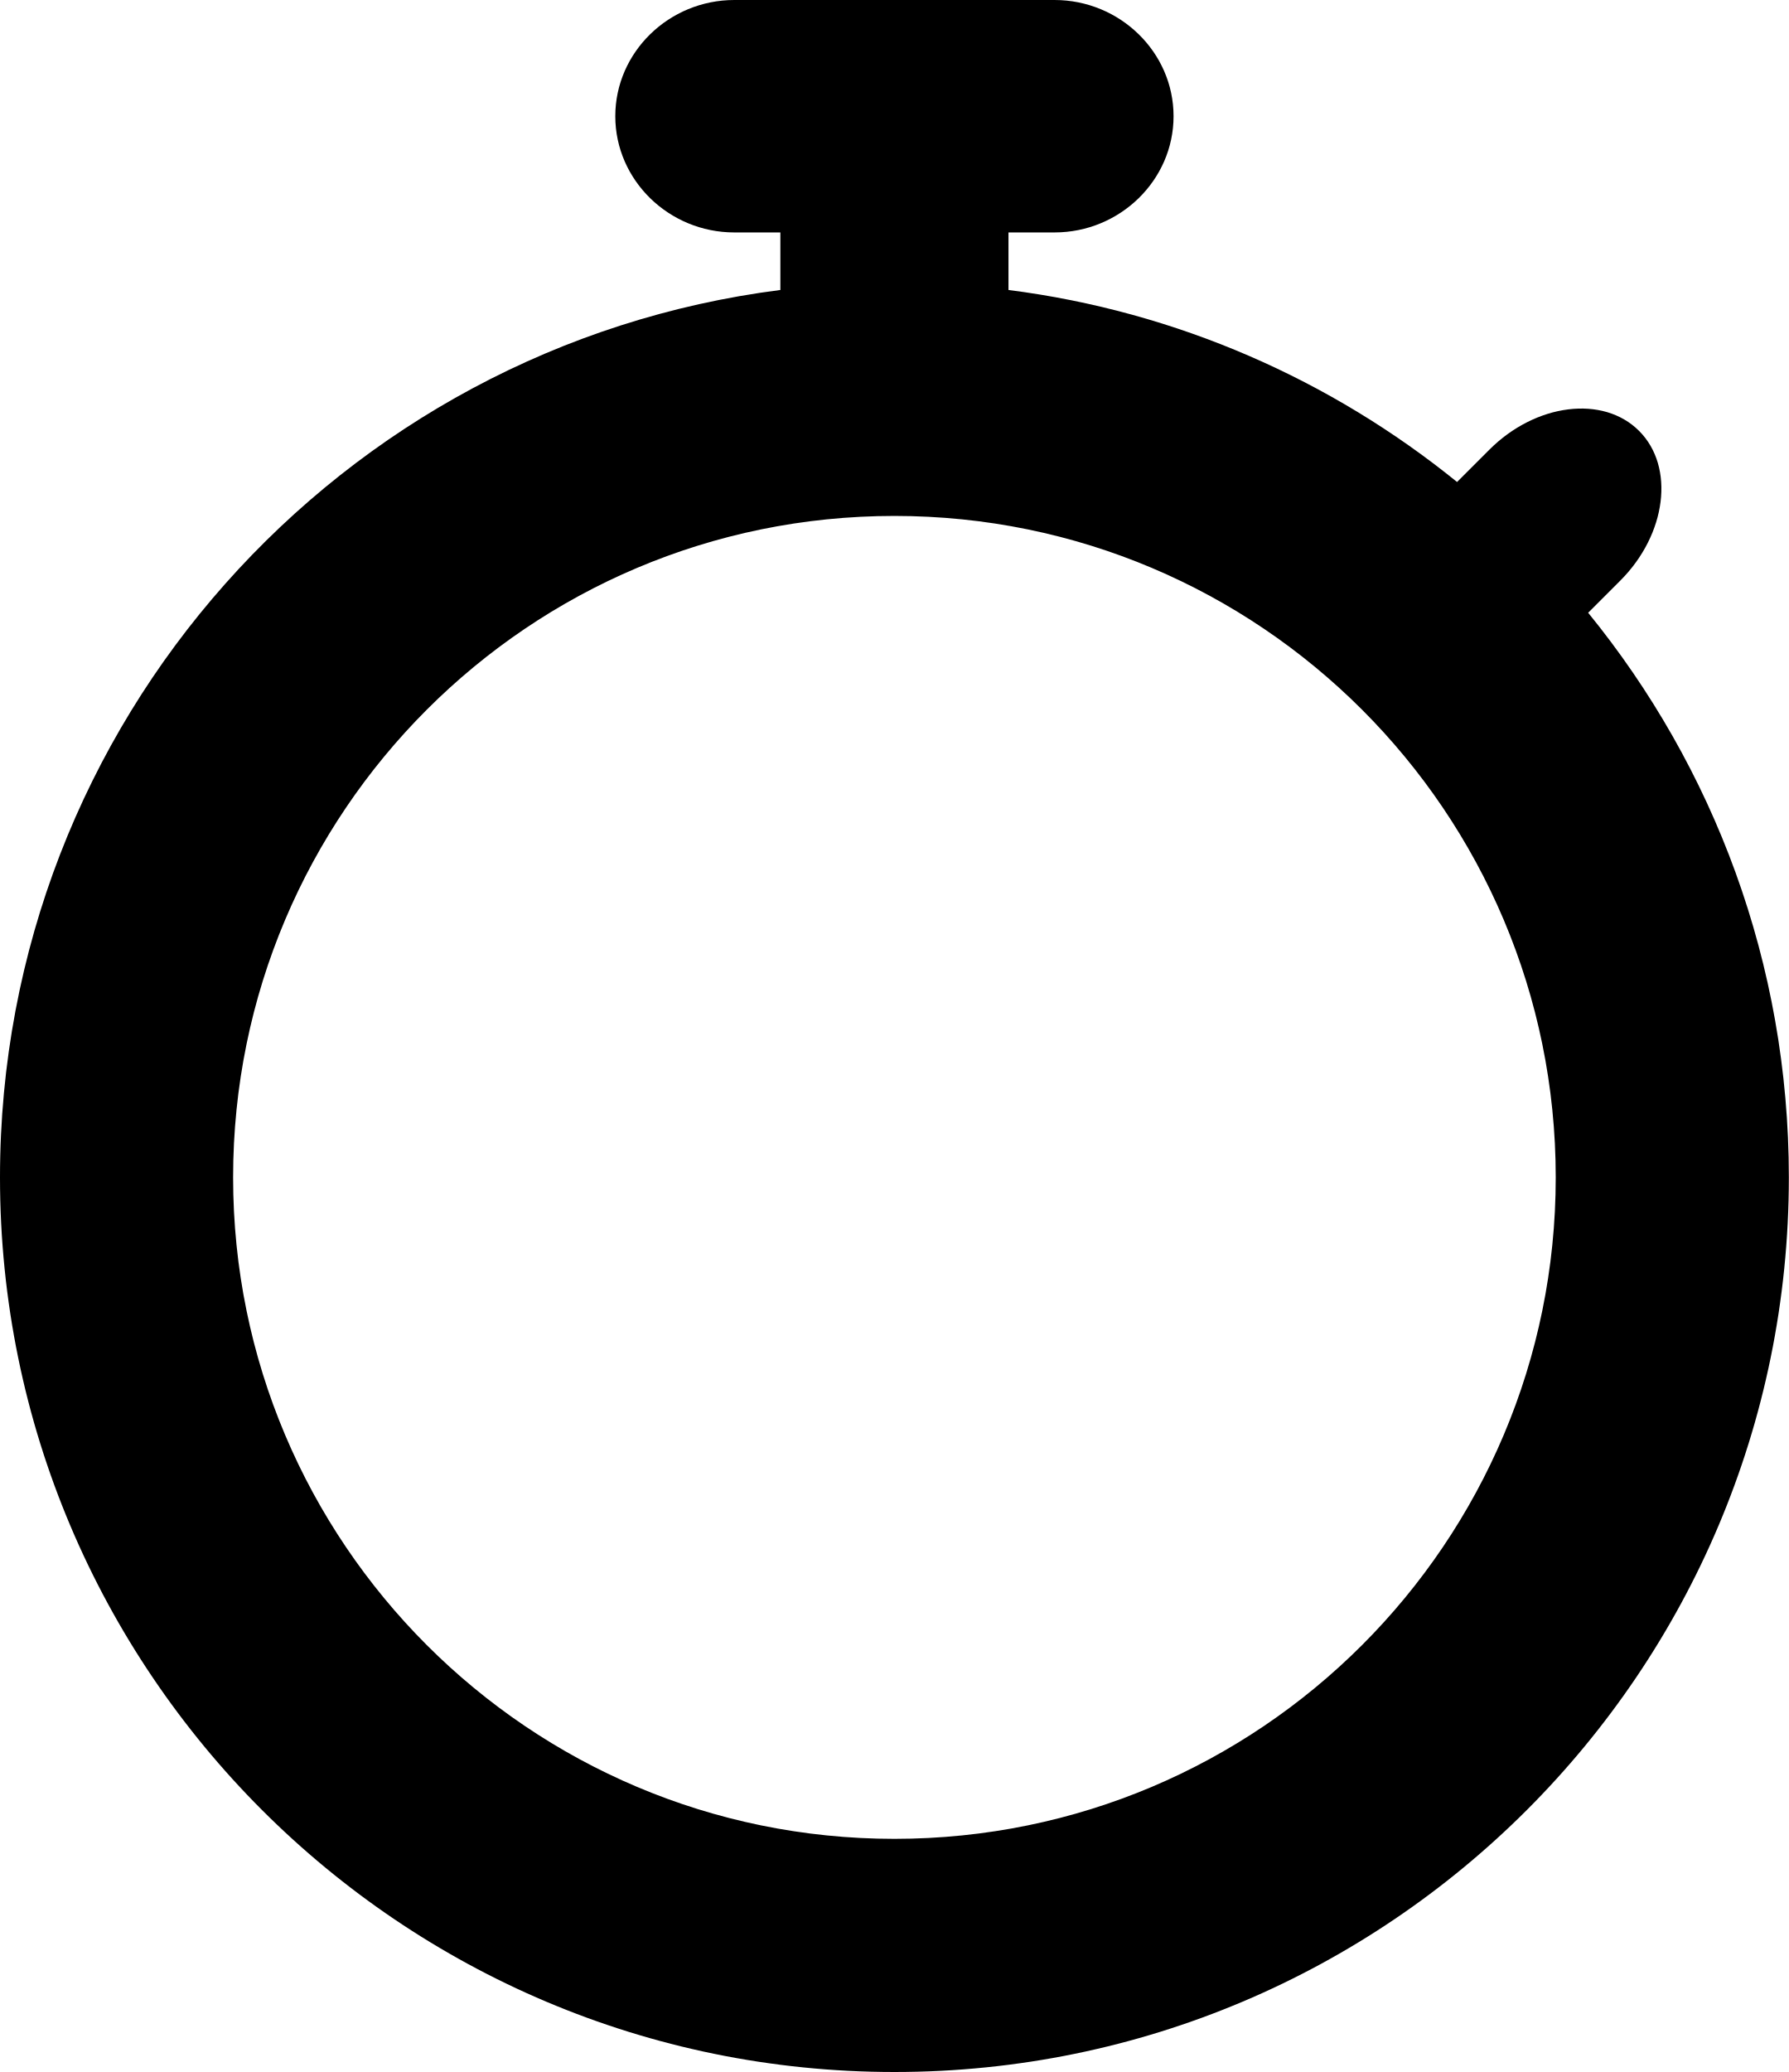
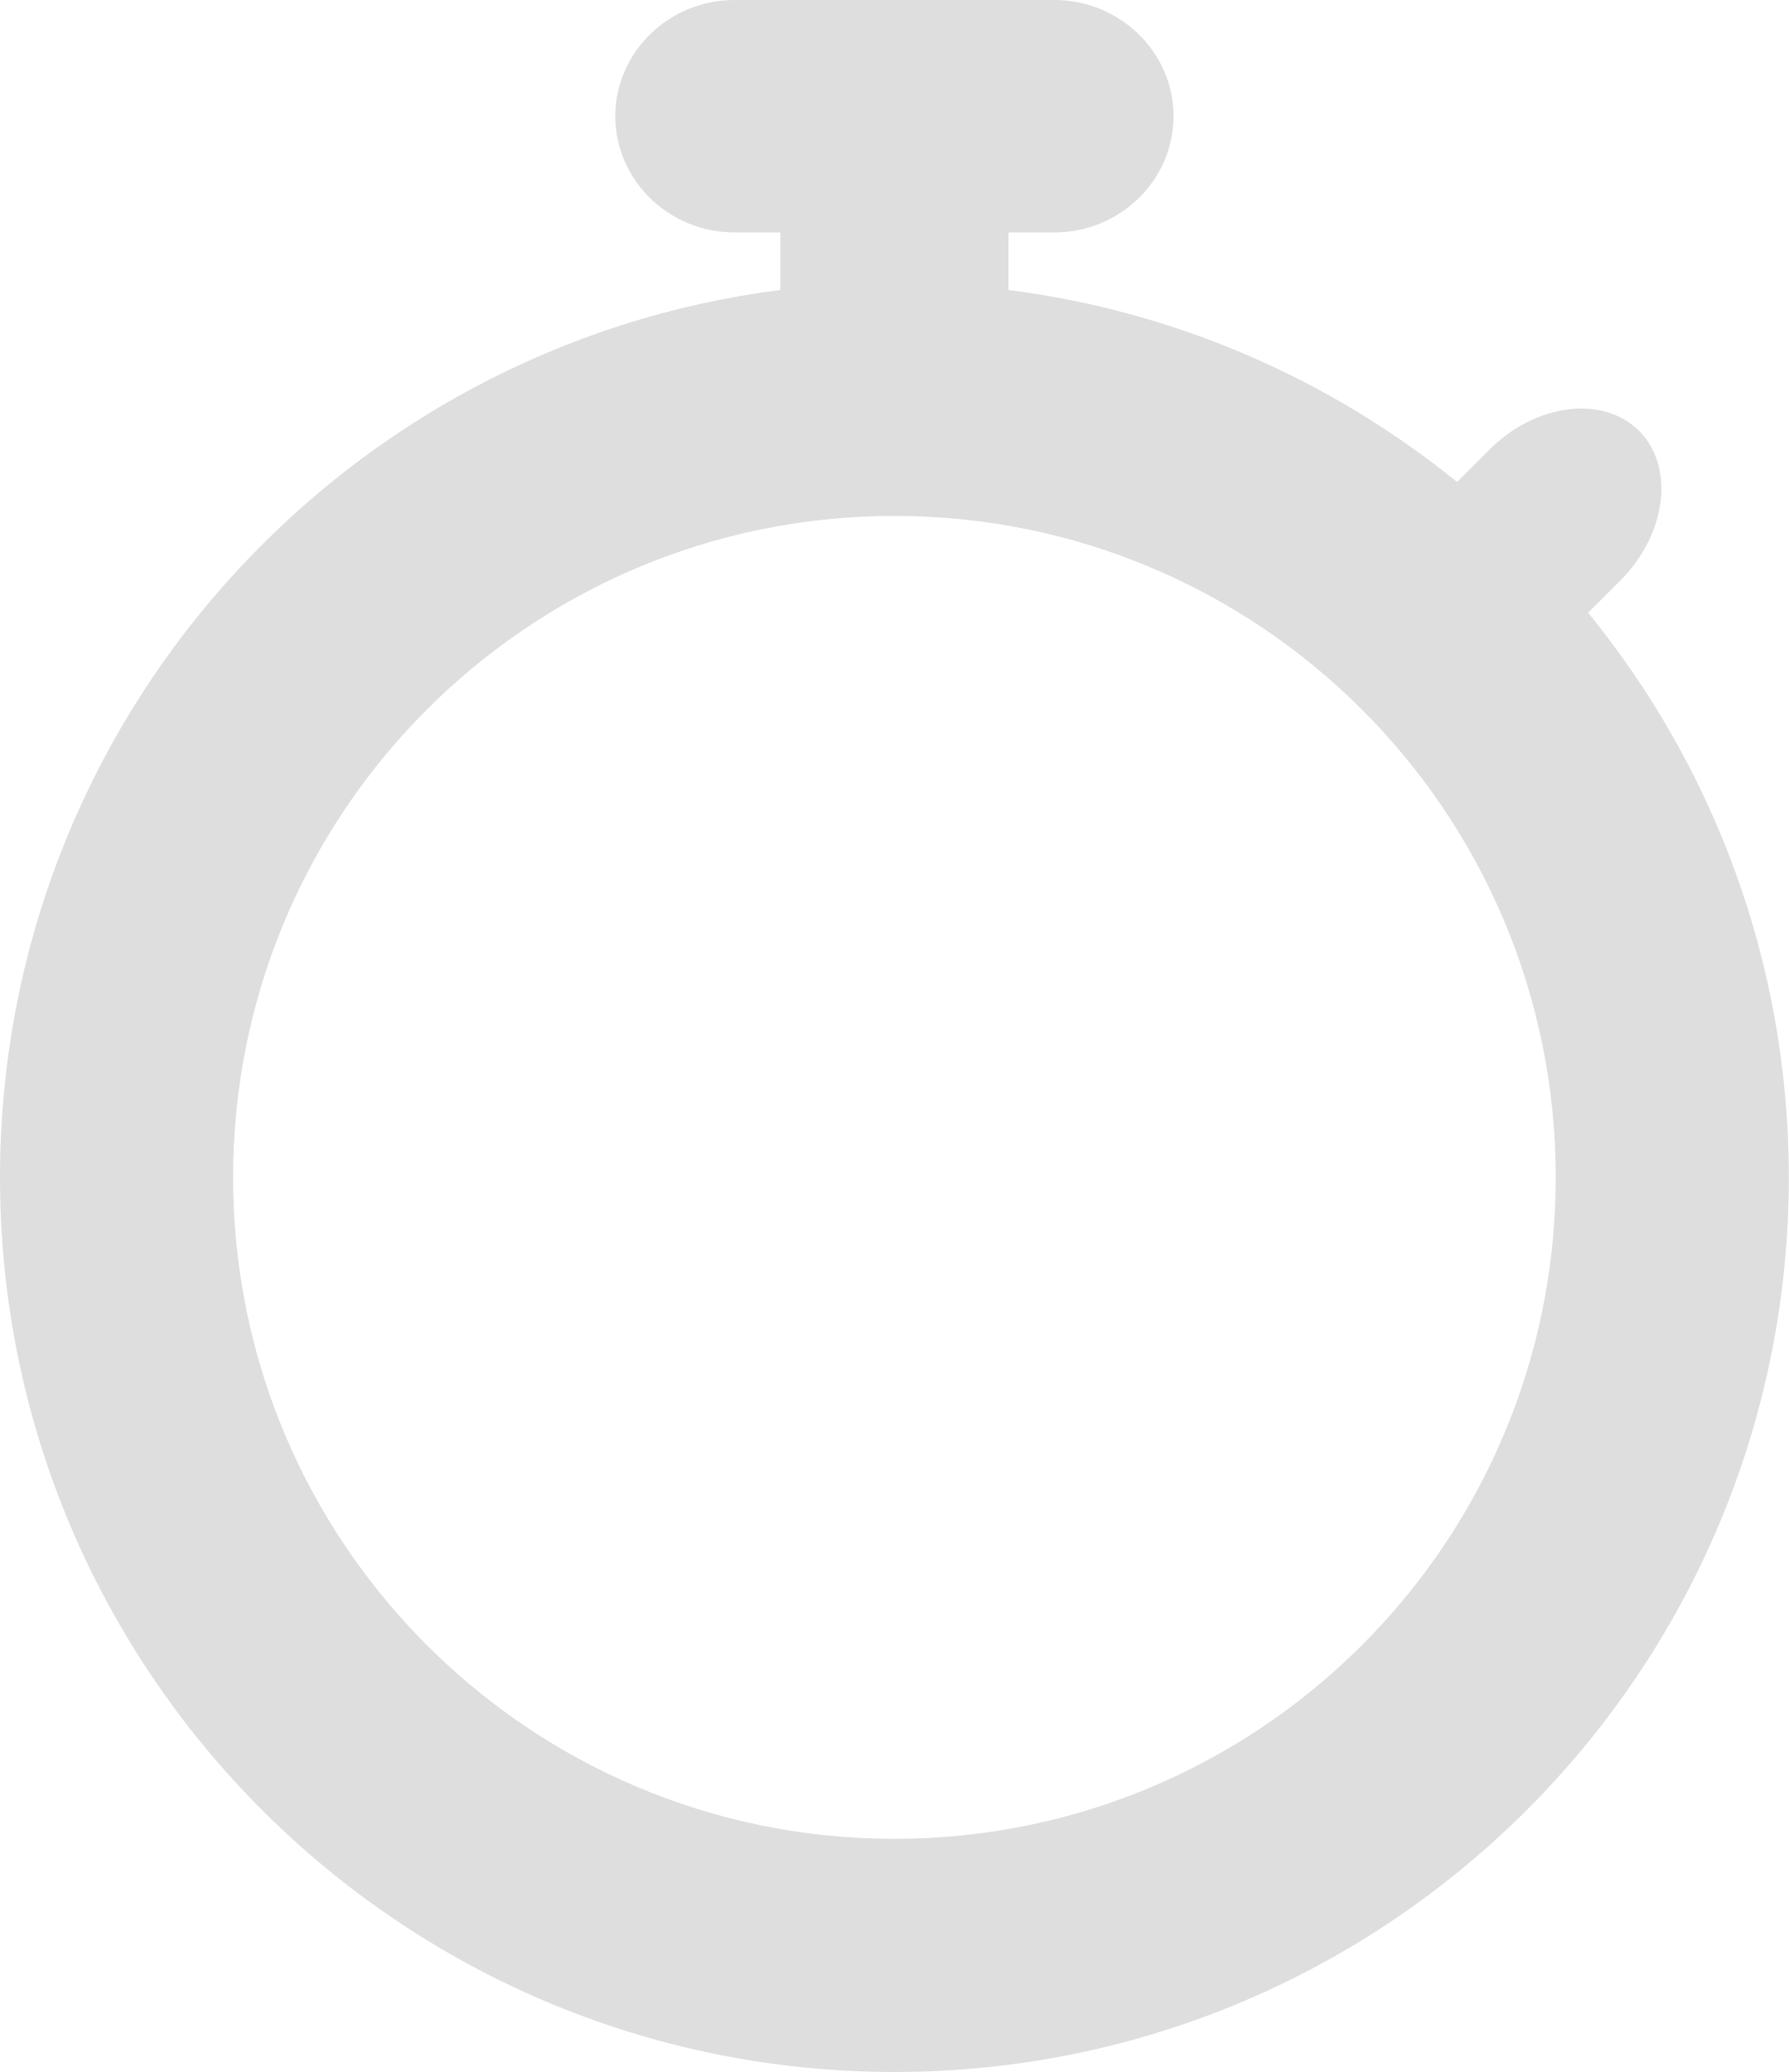
- <svg xmlns="http://www.w3.org/2000/svg" version="1.1" id="Layer_1" x="0px" y="0px" width="298px" height="345.097px" viewBox="0 0 298 345.097" enable-background="new 0 0 298 345.097" xml:space="preserve">
-   <path d="M264.568,102.055l5.355-5.355c7.717-7.717,9.124-18.938,3.126-24.935c-5.997-5.997-17.217-4.59-24.934,3.127l-5.386,5.385 C221.768,63.292,196.11,51.875,168,48.297v-9.583h7.658c10.914,0,19.843-8.711,19.843-19.357S186.573,0,175.659,0h-53.317  c-10.913,0-19.842,8.711-19.842,19.357s8.929,19.357,19.842,19.357H130v9.583C56.681,57.629,0,120.244,0,196.097  c0,82.291,66.709,149,149,149c82.29,0,149-66.709,149-149C298,160.434,285.465,127.703,264.568,102.055z M149,306.264 c-60.844,0-110.167-49.323-110.167-110.167S88.156,85.93,149,85.93c60.843,0,110.167,49.323,110.167,110.167  S209.843,306.264,149,306.264z" />
+ <svg xmlns="http://www.w3.org/2000/svg" width="298" height="345.1" viewBox="0 0 298 345.1">
+   <path fill="#dedede" d="M264.568 102.055l5.355-5.355c7.717-7.717 9.124-18.938 3.126-24.935-5.997-5.997-17.217-4.59-24.934 3.127l-5.386 5.385C221.768 63.292 196.11 51.875 168 48.297v-9.583h7.658c10.914 0 19.843-8.711 19.843-19.357S186.573 0 175.659 0h-53.317C111.429 0 102.5 8.711 102.5 19.357s8.929 19.357 19.842 19.357H130v9.583C56.681 57.629 0 120.244 0 196.097c0 82.291 66.709 149 149 149 82.29 0 149-66.709 149-149 0-35.663-12.535-68.394-33.432-94.042zM149 306.264c-60.844 0-110.167-49.323-110.167-110.167S88.156 85.93 149 85.93c60.843 0 110.167 49.323 110.167 110.167S209.843 306.264 149 306.264z" />
</svg>
